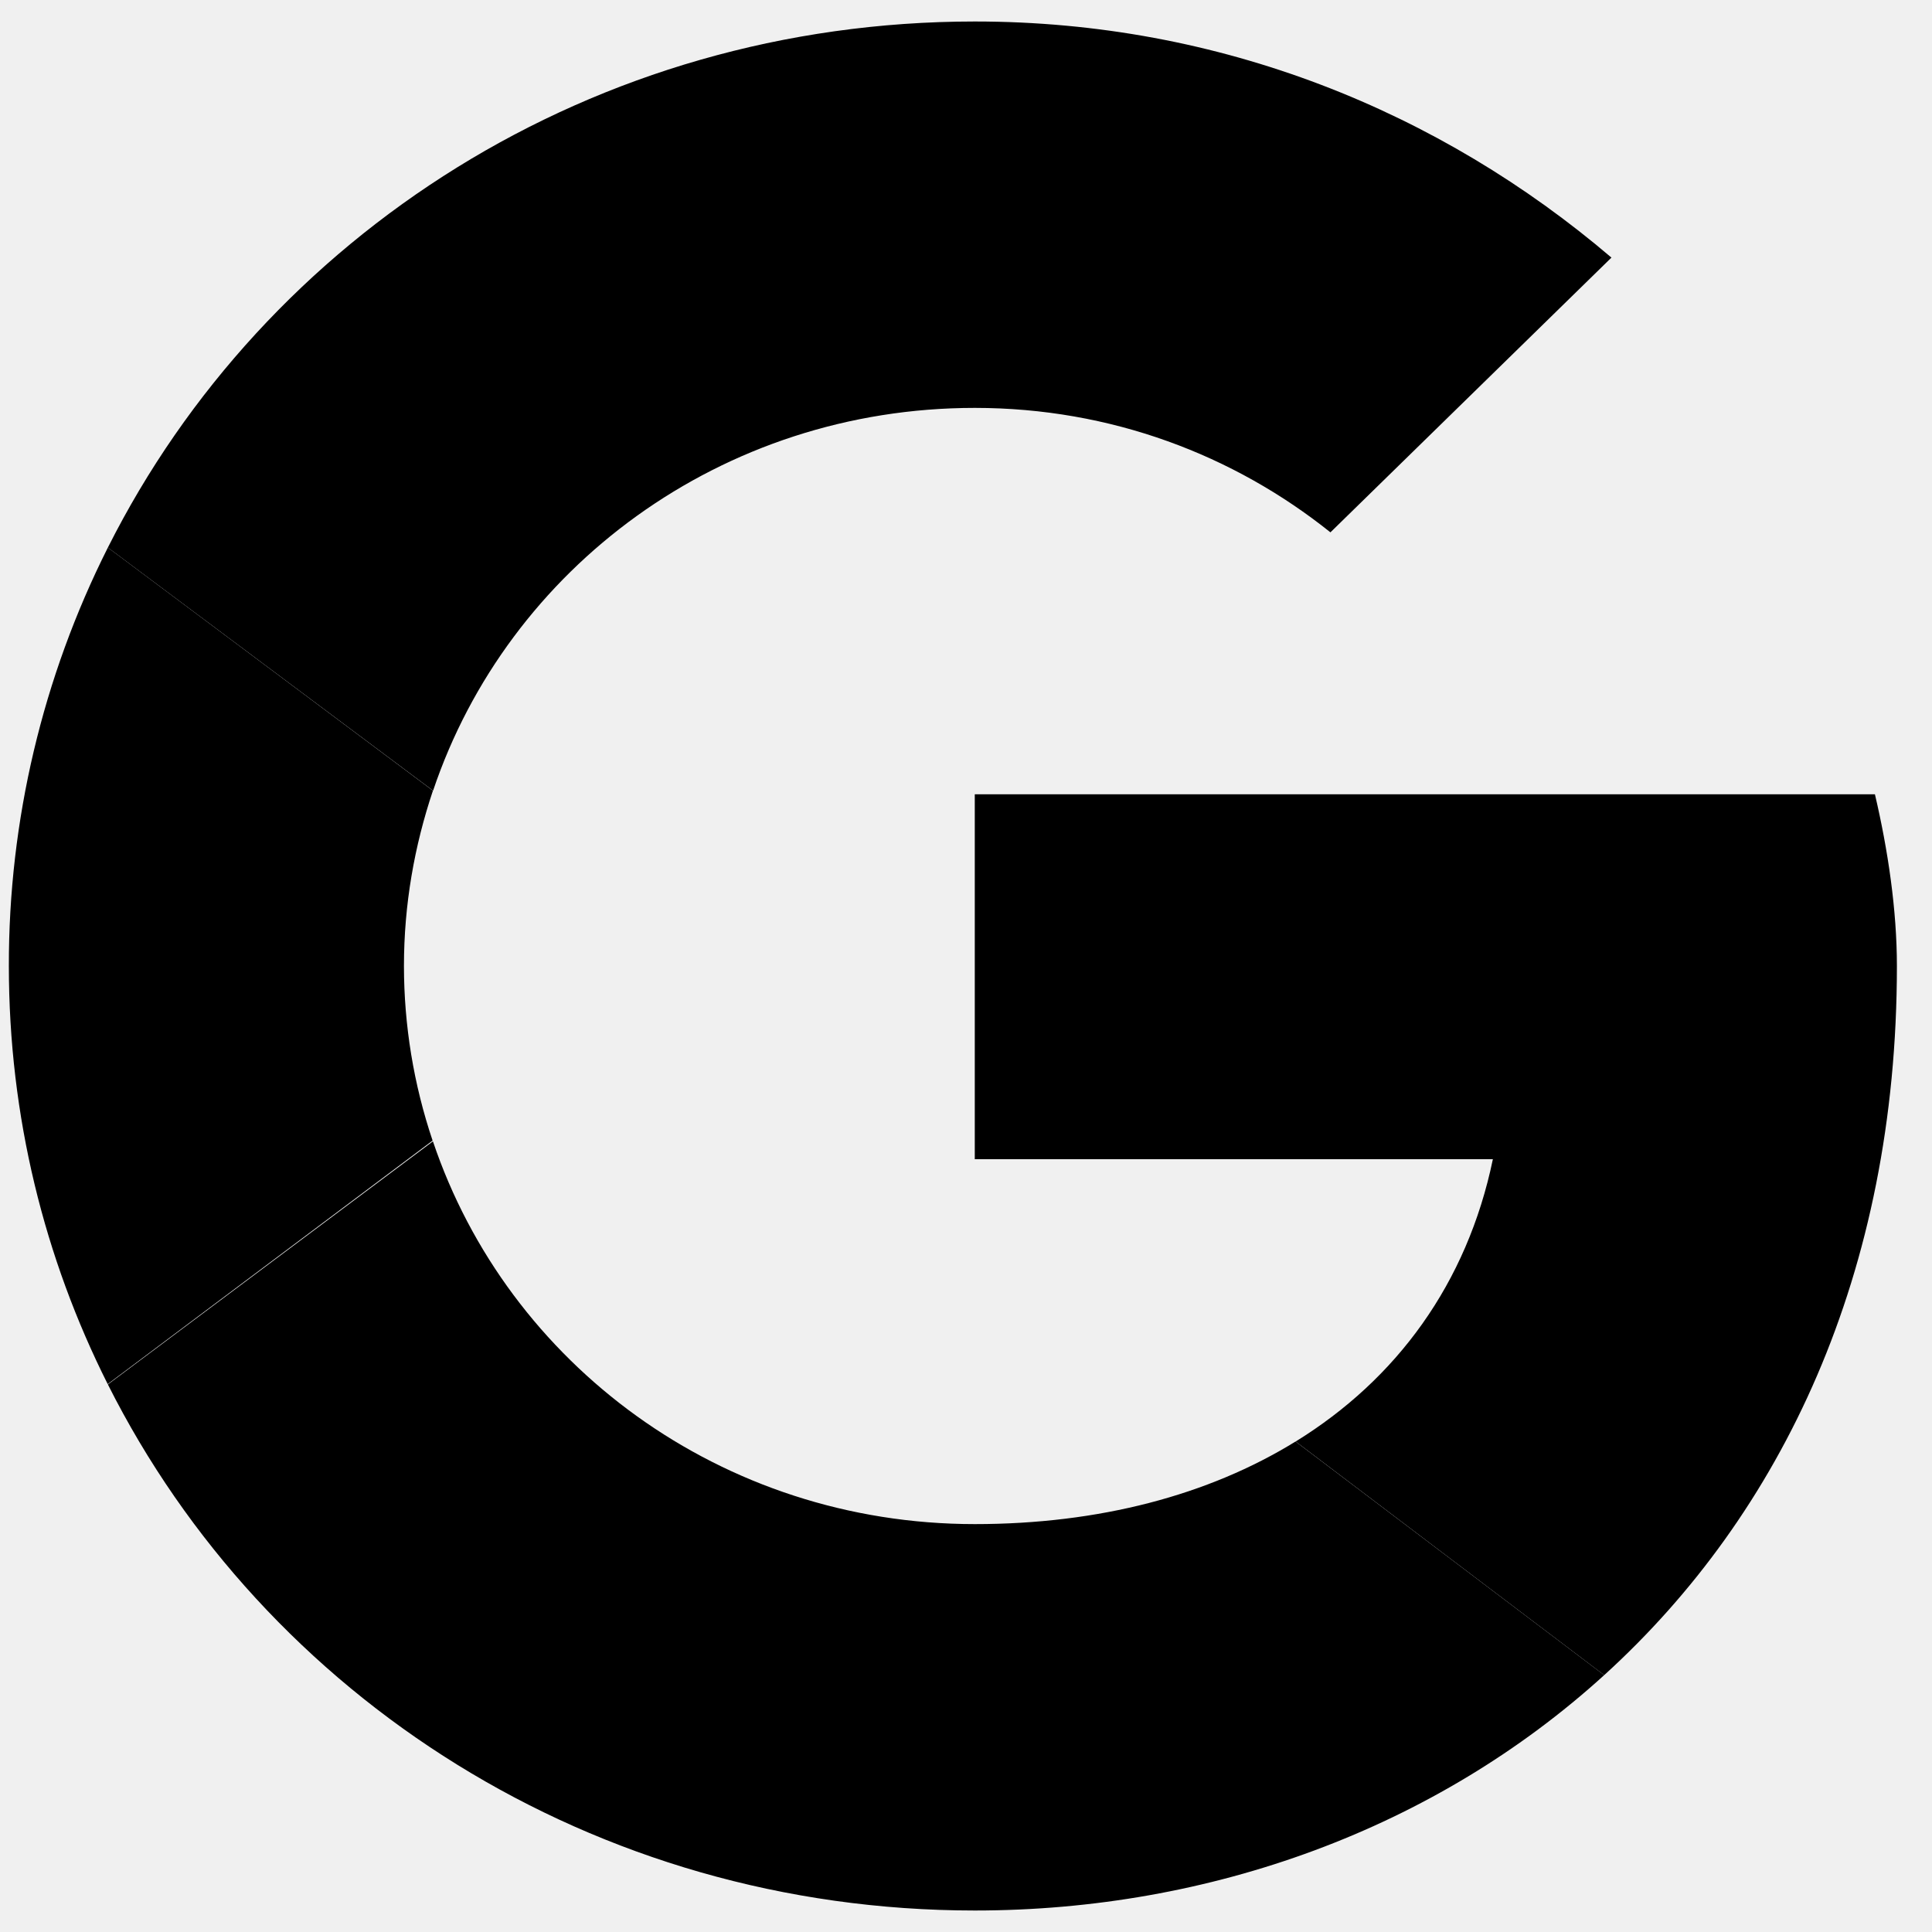
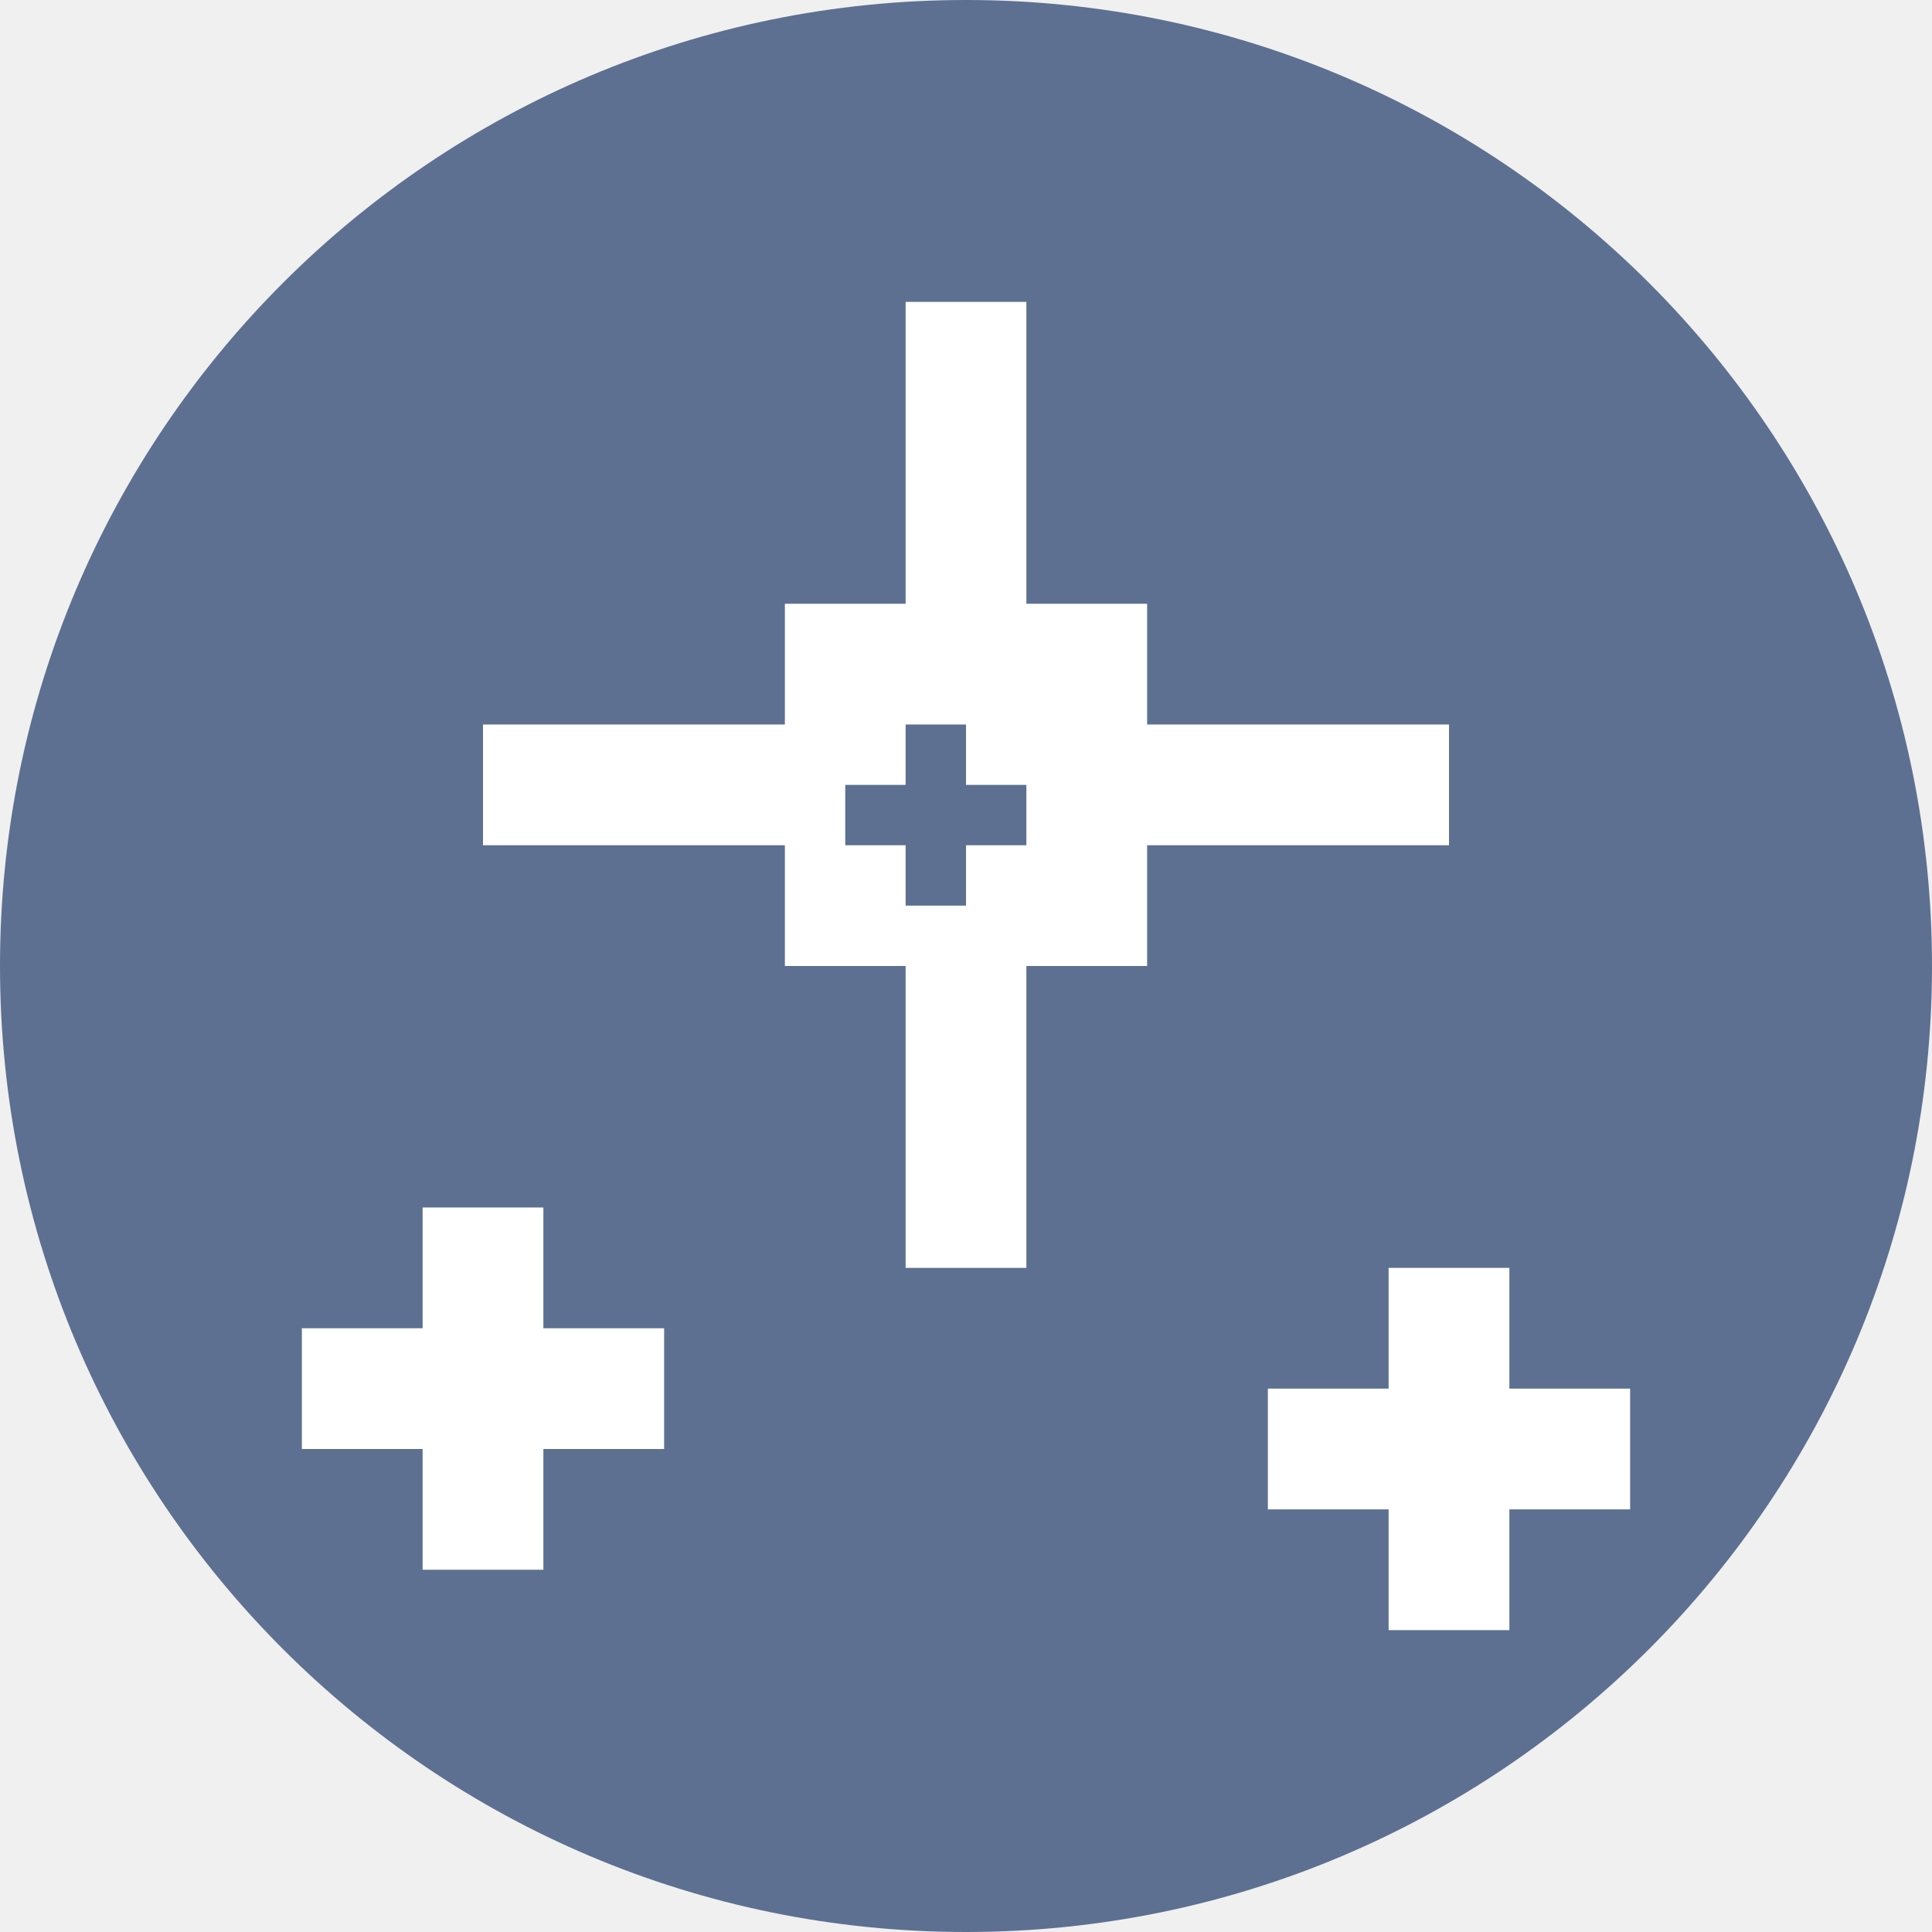
- <svg xmlns="http://www.w3.org/2000/svg" viewBox="0 0 1024 1024" width="100%" height="100%" fill="currentColor">
-   <path d="M214.101 512c0-32.512 5.547-63.701 15.36-92.928L57.173 290.219A491.861 491.861 0 0 0 4.693 512c0 79.701 18.859 154.88 52.395 221.611l172.203-129.067A290.56 290.56 0 0 1 214.101 512" />
-   <path d="M516.693 216.192c72.107 0 137.259 25.003 188.459 65.963L854.101 136.533C763.349 59.179 646.997 11.392 516.693 11.392c-202.325 0-376.235 113.28-459.52 278.827l172.373 128.853c39.68-118.016 152.832-202.88 287.147-202.88" />
-   <path d="M516.693 807.808c-134.357 0-247.509-84.864-287.232-202.88l-172.288 128.853c83.243 165.547 257.152 278.827 459.52 278.827 124.843 0 244.053-43.392 333.568-124.757l-163.584-123.819c-46.123 28.459-104.235 43.776-170.027 43.776" />
-   <path d="M1005.397 512c0-29.568-4.693-61.44-11.648-91.008H516.651V614.4h274.603c-13.696 65.963-51.072 116.651-104.533 149.632l163.541 123.819c93.995-85.419 155.136-212.651 155.136-375.851" />
+ <svg xmlns="http://www.w3.org/2000/svg" viewBox="0 0 32 32" width="100%" height="100%">
+   <circle cx="16" cy="16" r="16" fill="#5D7091" />
+   <path fill="#FFFFFF" fill-rule="evenodd" d="M15 5h2v5h2v2h5v2h-5v2h-2v5h-2v-5h-2v-2H8v-2h5v-2h2V5zm1 7h-1v1h-1v1h1v1h1v-1h1v-1h-1v-1zm7 9h2v2h2v2h-2v2h-2v-2h-2v-2h2v-2zM7 20h2v2h2v2H9v2H7v-2H5v-2h2v-2z" />
</svg>
